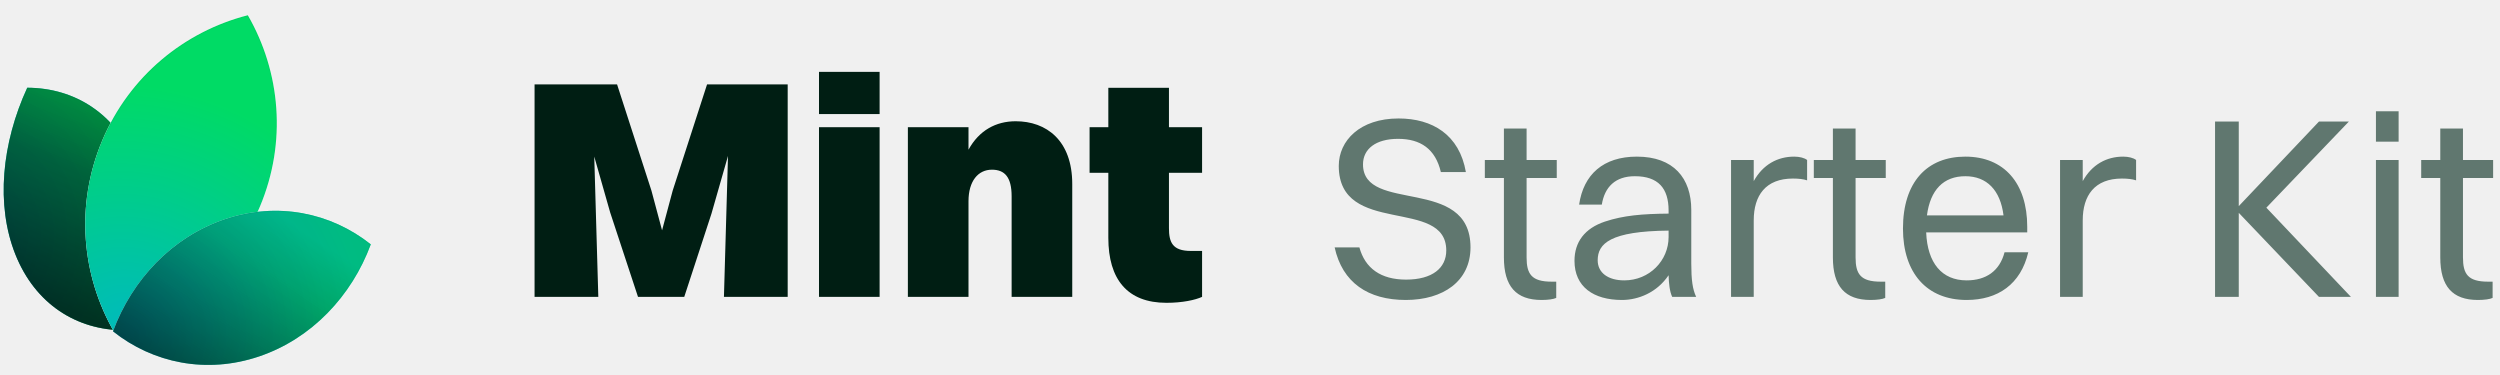
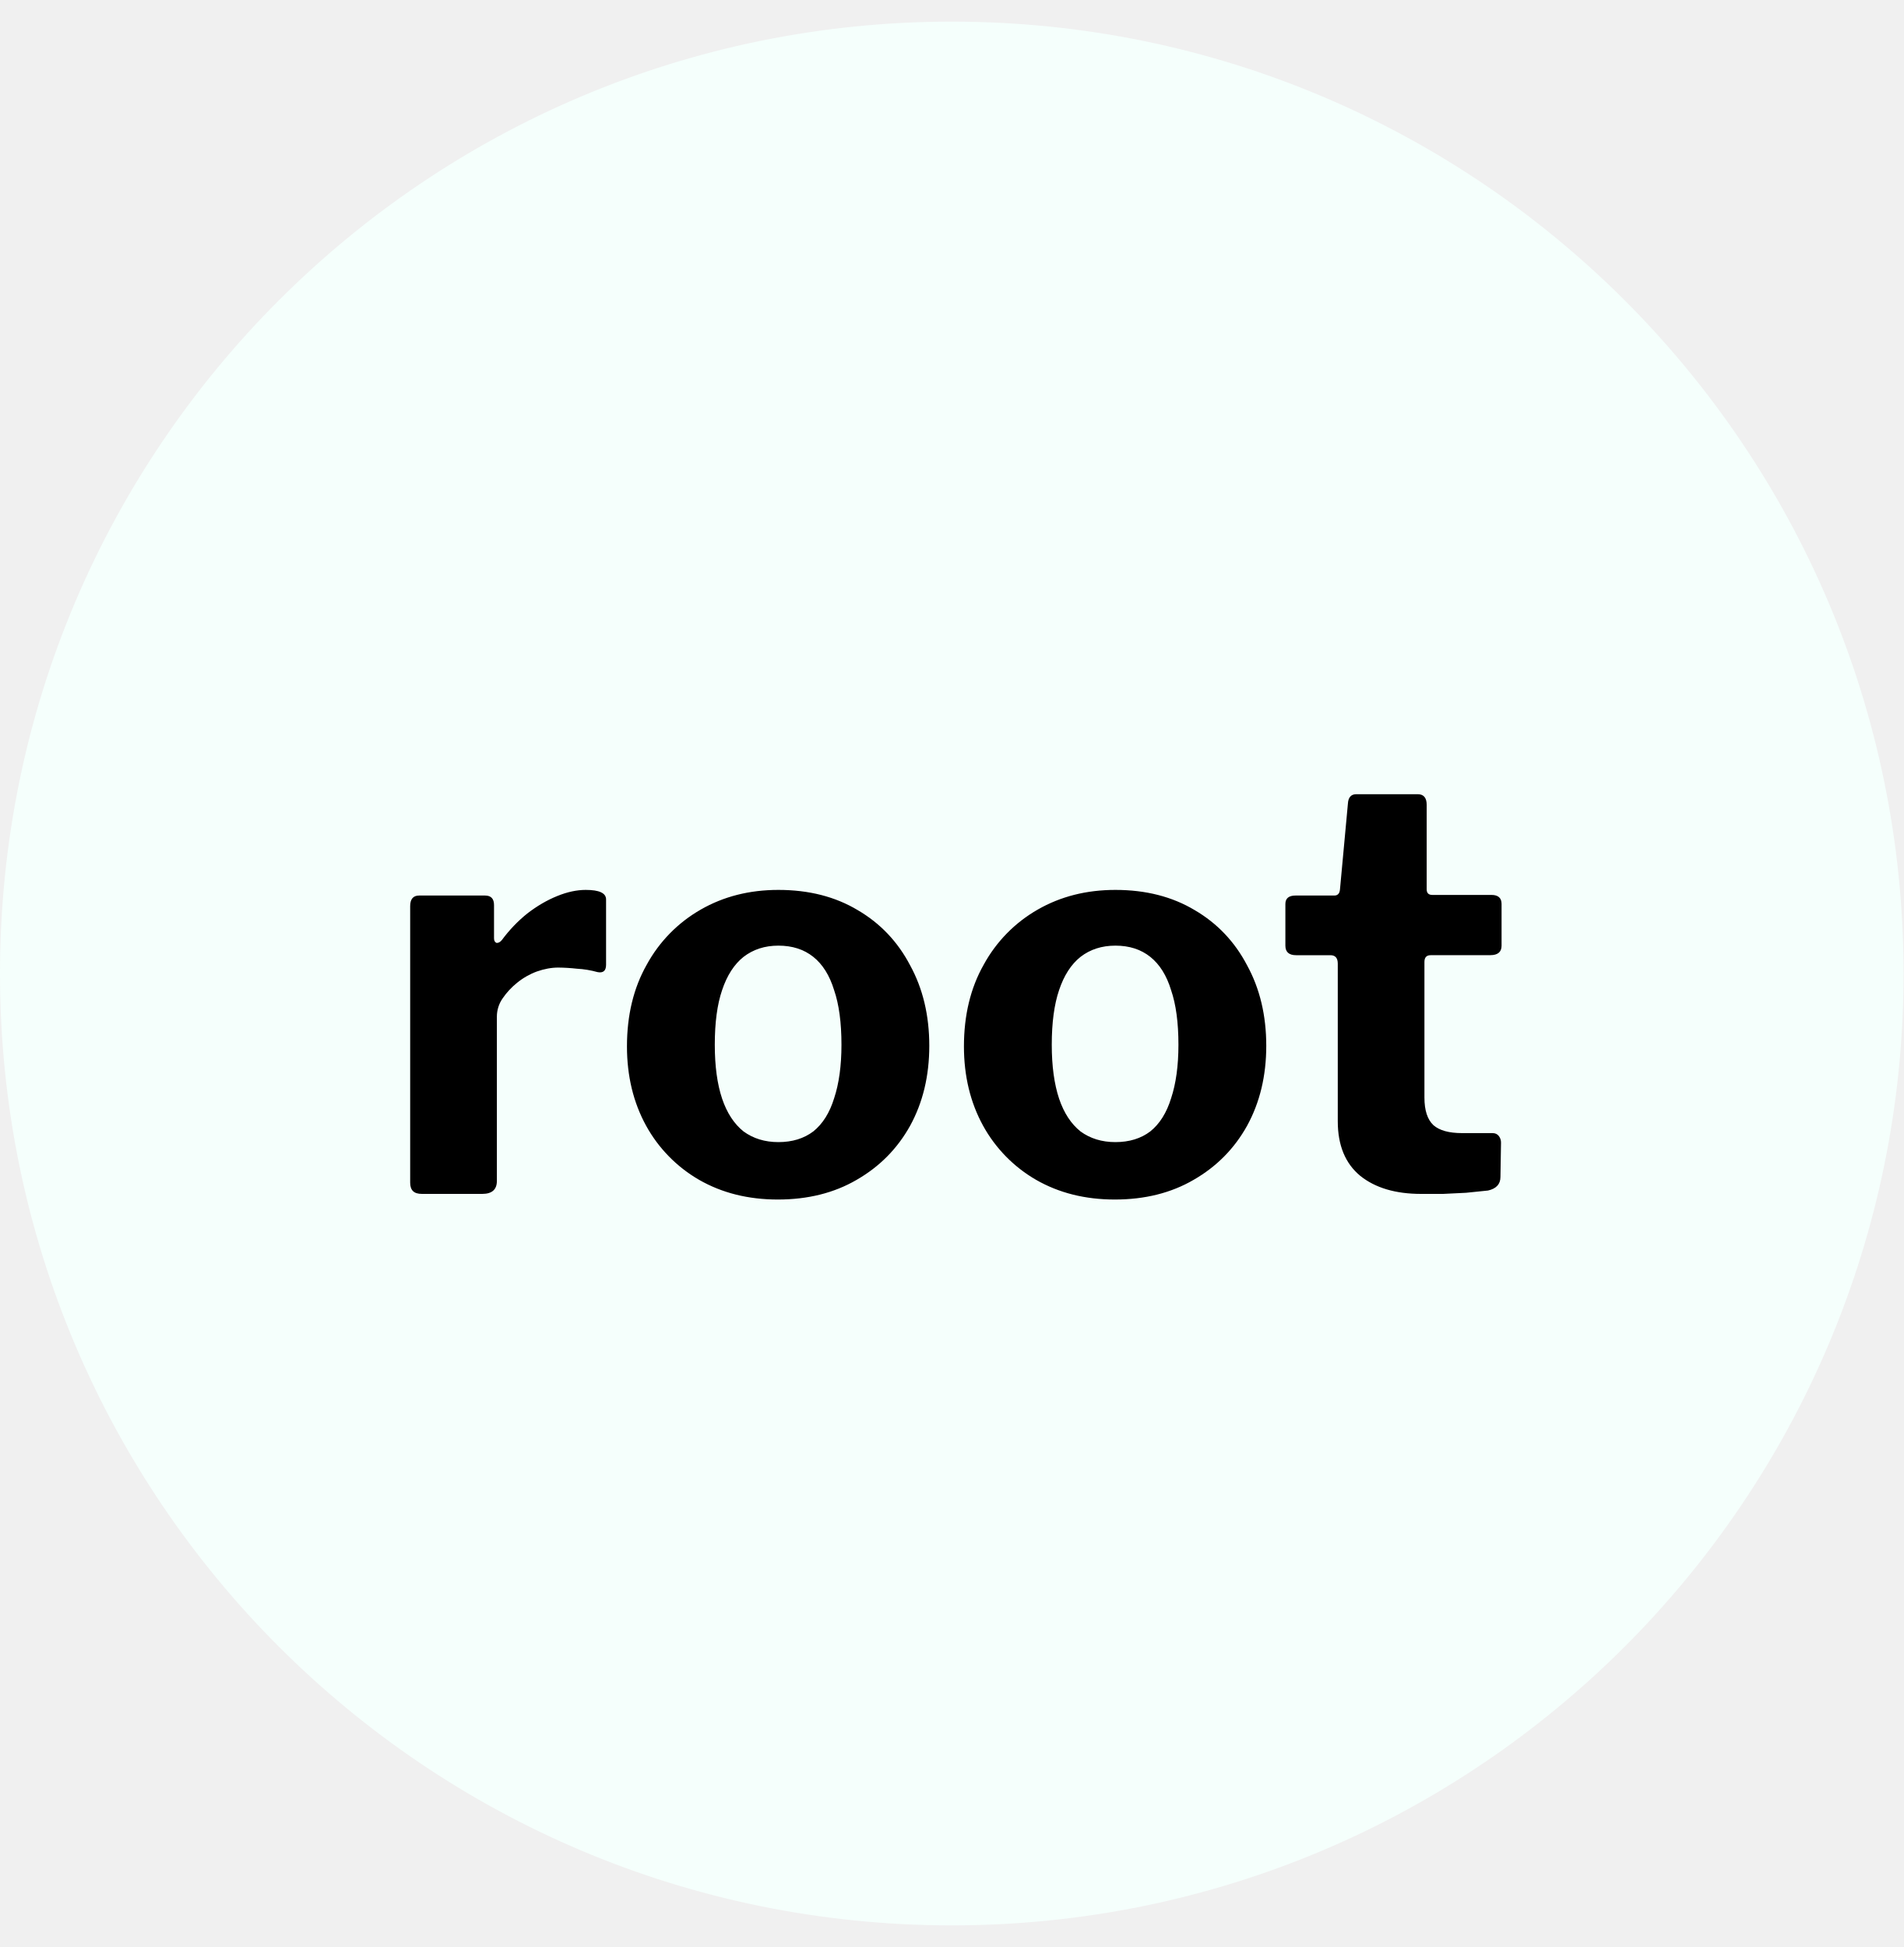
- <svg xmlns="http://www.w3.org/2000/svg" width="160" height="24" viewBox="0 0 160 24" fill="none">
-   <path d="M7.953 21.139C4.896 21.13 2.255 19.458 0.987 16.29C-0.28 13.121 0.109 9.163 1.744 5.615C4.801 5.624 7.442 7.296 8.71 10.465C9.977 13.633 9.588 17.591 7.953 21.139Z" fill="white" />
-   <path d="M7.953 21.139C4.896 21.13 2.255 19.458 0.987 16.29C-0.28 13.121 0.109 9.163 1.744 5.615C4.801 5.624 7.442 7.296 8.71 10.465C9.977 13.633 9.588 17.591 7.953 21.139Z" fill="url(#paint0_radial_115_86)" />
-   <path d="M7.953 21.139C4.896 21.13 2.255 19.458 0.987 16.29C-0.28 13.121 0.109 9.163 1.744 5.615C4.801 5.624 7.442 7.296 8.71 10.465C9.977 13.633 9.588 17.591 7.953 21.139Z" fill="black" fill-opacity="0.5" style="mix-blend-mode:hard-light" />
-   <path d="M7.953 21.139C4.896 21.13 2.255 19.458 0.987 16.29C-0.28 13.121 0.109 9.163 1.744 5.615C4.801 5.624 7.442 7.296 8.71 10.465C9.977 13.633 9.588 17.591 7.953 21.139Z" fill="url(#paint1_linear_115_86)" fill-opacity="0.5" style="mix-blend-mode:hard-light" />
-   <path d="M7.935 21.111C4.897 21.096 2.274 19.431 1.013 16.279C-0.248 13.124 0.136 9.182 1.762 5.643C4.8 5.659 7.423 7.324 8.684 10.476C9.945 13.63 9.561 17.572 7.935 21.111Z" stroke="url(#paint2_linear_115_86)" stroke-opacity="0.05" stroke-width="0.056" />
-   <path d="M7.31 21.257C11.354 20.221 14.884 17.375 16.628 13.236C18.373 9.097 17.945 4.587 15.86 0.976C11.816 2.012 8.287 4.858 6.542 8.998C4.797 13.137 5.225 17.646 7.31 21.257Z" fill="white" />
-   <path d="M7.31 21.257C11.354 20.221 14.884 17.375 16.628 13.236C18.373 9.097 17.945 4.587 15.86 0.976C11.816 2.012 8.287 4.858 6.542 8.998C4.797 13.137 5.225 17.646 7.31 21.257Z" fill="url(#paint3_radial_115_86)" />
-   <path d="M16.602 13.225C14.864 17.349 11.351 20.187 7.324 21.225C5.253 17.624 4.829 13.132 6.568 9.009C8.306 4.885 11.819 2.047 15.846 1.009C17.918 4.61 18.341 9.101 16.602 13.225Z" stroke="url(#paint4_linear_115_86)" stroke-opacity="0.05" stroke-width="0.056" />
-   <path d="M7.234 21.207C9.789 23.237 13.21 23.951 16.577 22.814C19.944 21.677 22.506 18.945 23.73 15.638C21.175 13.608 17.754 12.894 14.387 14.031C11.02 15.168 8.458 17.901 7.234 21.207Z" fill="white" />
-   <path d="M7.234 21.207C9.789 23.237 13.21 23.951 16.577 22.814C19.944 21.677 22.506 18.945 23.73 15.638C21.175 13.608 17.754 12.894 14.387 14.031C11.02 15.168 8.458 17.901 7.234 21.207Z" fill="url(#paint5_radial_115_86)" />
-   <path d="M7.234 21.207C9.789 23.237 13.21 23.951 16.577 22.814C19.944 21.677 22.506 18.945 23.73 15.638C21.175 13.608 17.754 12.894 14.387 14.031C11.02 15.168 8.458 17.901 7.234 21.207Z" fill="black" fill-opacity="0.2" style="mix-blend-mode:hard-light" />
-   <path d="M7.234 21.207C9.789 23.237 13.21 23.951 16.577 22.814C19.944 21.677 22.506 18.945 23.73 15.638C21.175 13.608 17.754 12.894 14.387 14.031C11.02 15.168 8.458 17.901 7.234 21.207Z" fill="url(#paint6_linear_115_86)" fill-opacity="0.5" style="mix-blend-mode:hard-light" />
-   <path d="M16.568 22.787C13.218 23.918 9.814 23.212 7.267 21.198C8.492 17.907 11.044 15.189 14.396 14.058C17.747 12.927 21.15 13.633 23.697 15.648C22.472 18.938 19.92 21.656 16.568 22.787Z" stroke="url(#paint7_linear_115_86)" stroke-opacity="0.05" stroke-width="0.056" />
-   <path d="M34.212 19V5.4H39.492L41.692 12.2L42.372 14.74L43.052 12.2L45.252 5.4H50.412V19H46.332L46.592 9.98L45.532 13.68L43.792 19H40.832L39.052 13.6L38.032 10.02L38.292 19H34.212ZM52.416 7.3V4.6H56.295V7.3H52.416ZM52.416 19V8.14H56.295V19H52.416ZM58.104 19V8.14H61.984V9.58C62.664 8.34 63.744 7.76 65.004 7.76C66.964 7.76 68.624 8.98 68.624 11.78V19H64.744V12.56C64.744 11.34 64.304 10.86 63.484 10.86C62.604 10.86 61.984 11.58 61.984 12.88V19H58.104ZM70.933 15.22V11.06H69.733V8.14H70.933V5.62H74.813V8.14H76.933V11.06H74.813V14.6C74.813 15.5 75.033 16.06 76.213 16.06H76.933V19C76.493 19.2 75.673 19.38 74.653 19.38C72.153 19.38 70.933 17.88 70.933 15.22Z" fill="#001E13" />
-   <path d="M87.232 10.519C87.232 13.687 94.112 11.229 94.112 15.832C94.112 17.994 92.364 19.198 89.971 19.198C87.562 19.198 85.912 18.093 85.417 15.832H87.001C87.364 17.169 88.371 17.895 89.987 17.895C91.671 17.895 92.561 17.152 92.561 16.03C92.561 12.598 85.681 15.155 85.681 10.618C85.681 9.001 87.034 7.582 89.509 7.582C91.671 7.582 93.403 8.621 93.816 11.014H92.215C91.868 9.529 90.912 8.886 89.476 8.886C88.057 8.886 87.232 9.529 87.232 10.519ZM96.25 16.476V11.393H95.029V10.239H96.25V8.226H97.702V10.239H99.632V11.393H97.702V16.476C97.702 17.532 98.015 18.026 99.302 18.026H99.599V19.066C99.434 19.148 99.071 19.198 98.659 19.198C97.025 19.198 96.25 18.323 96.25 16.476ZM102.516 13.093H101.064C101.345 11.162 102.615 10.024 104.76 10.024C107.103 10.024 108.242 11.393 108.242 13.44V16.888C108.242 17.895 108.324 18.521 108.555 19H107.021C106.856 18.654 106.806 18.142 106.79 17.614C106.047 18.72 104.859 19.198 103.803 19.198C101.988 19.198 100.767 18.357 100.767 16.69C100.767 15.486 101.427 14.611 102.714 14.182C103.902 13.786 105.107 13.687 106.79 13.671V13.473C106.79 12.053 106.13 11.278 104.628 11.278C103.374 11.278 102.698 11.971 102.516 13.093ZM102.252 16.657C102.252 17.465 102.929 17.944 103.952 17.944C105.569 17.944 106.79 16.674 106.79 15.172V14.759C103.061 14.793 102.252 15.585 102.252 16.657ZM110.787 19V10.239H112.239V11.591C112.833 10.519 113.774 10.024 114.83 10.024C115.176 10.024 115.49 10.107 115.655 10.239V11.542C115.407 11.46 115.094 11.427 114.747 11.427C112.998 11.427 112.239 12.515 112.239 14.1V19H110.787ZM117.305 16.476V11.393H116.084V10.239H117.305V8.226H118.757V10.239H120.688V11.393H118.757V16.476C118.757 17.532 119.071 18.026 120.358 18.026H120.655V19.066C120.49 19.148 120.127 19.198 119.714 19.198C118.081 19.198 117.305 18.323 117.305 16.476ZM129.809 16.145C129.33 18.192 127.862 19.198 125.865 19.198C123.324 19.198 121.79 17.482 121.79 14.627C121.79 11.658 123.324 10.024 125.783 10.024C128.258 10.024 129.743 11.723 129.743 14.512V14.875H123.275C123.357 16.838 124.281 17.944 125.865 17.944C127.103 17.944 127.977 17.35 128.291 16.145H129.809ZM125.783 11.278C124.38 11.278 123.539 12.152 123.324 13.786H128.225C128.027 12.169 127.152 11.278 125.783 11.278ZM131.843 19V10.239H133.295V11.591C133.889 10.519 134.829 10.024 135.885 10.024C136.232 10.024 136.545 10.107 136.71 10.239V11.542C136.463 11.46 136.149 11.427 135.803 11.427C134.054 11.427 133.295 12.515 133.295 14.1V19H131.843ZM141.763 19V7.78H143.281V13.192L148.413 7.78H150.327L145.047 13.291L150.459 19H148.413L143.281 13.621V19H141.763ZM152.06 9.067V7.12H153.512V9.067H152.06ZM152.06 19V10.239H153.512V19H152.06ZM156.178 16.476V11.393H154.957V10.239H156.178V8.226H157.63V10.239H159.56V11.393H157.63V16.476C157.63 17.532 157.943 18.026 159.23 18.026H159.527V19.066C159.362 19.148 158.999 19.198 158.587 19.198C156.953 19.198 156.178 18.323 156.178 16.476Z" fill="#002719" fill-opacity="0.6" />
-   <defs>
-     <radialGradient id="paint0_radial_115_86" cx="0" cy="0" r="1" gradientUnits="userSpaceOnUse" gradientTransform="translate(-3.00503 15.023) rotate(-10.029) scale(17.9572 17.784)">
-       <stop stop-color="#00B0BB" />
-       <stop offset="1" stop-color="#00DB65" />
-     </radialGradient>
-     <linearGradient id="paint1_linear_115_86" x1="7.39" y1="4.813" x2="1.63" y2="18.689" gradientUnits="userSpaceOnUse">
-       <stop stop-color="#18E299" />
-       <stop offset="1" />
-     </linearGradient>
-     <linearGradient id="paint2_linear_115_86" x1="7.948" y1="8.016" x2="1.761" y2="18.746" gradientUnits="userSpaceOnUse">
-       <stop />
-       <stop offset="1" stop-opacity="0" />
-     </linearGradient>
-     <radialGradient id="paint3_radial_115_86" cx="0" cy="0" r="1" gradientUnits="userSpaceOnUse" gradientTransform="translate(8.11404 20.8822) rotate(-75.7542) scale(21.6246 23.7772)">
-       <stop stop-color="#00BBBB" />
-       <stop offset="0.713" stop-color="#00DB65" />
-     </radialGradient>
-     <linearGradient id="paint4_linear_115_86" x1="7.602" y1="5.871" x2="15.556" y2="16.372" gradientUnits="userSpaceOnUse">
-       <stop />
-       <stop offset="1" stop-opacity="0" />
-     </linearGradient>
-     <radialGradient id="paint5_radial_115_86" cx="0" cy="0" r="1" gradientUnits="userSpaceOnUse" gradientTransform="translate(7.84537 21.5181) rotate(-20.3525) scale(18.5603 17.32)">
-       <stop stop-color="#00B0BB" />
-       <stop offset="1" stop-color="#00DB65" />
-     </radialGradient>
-     <linearGradient id="paint6_linear_115_86" x1="16.808" y1="13.007" x2="10.041" y2="22.994" gradientUnits="userSpaceOnUse">
-       <stop stop-color="#00B1BC" />
-       <stop offset="1" />
-     </linearGradient>
-     <linearGradient id="paint7_linear_115_86" x1="16.808" y1="13.007" x2="14.169" y2="23.841" gradientUnits="userSpaceOnUse">
-       <stop />
-       <stop offset="1" stop-opacity="0" />
-     </linearGradient>
-   </defs>
+ <svg xmlns="http://www.w3.org/2000/svg" width="44" height="45" fill="none" viewBox="0 0 44 45">
+   <ellipse cx="22" cy="22.5" fill="#F5FFFC" rx="22" ry="22" />
+   <path fill="#000" d="M9.754 27.594c-.096 0-.165-.022-.208-.065-.044-.044-.065-.109-.065-.195v-6.39c0-.164.069-.246.208-.246h1.522c.139 0 .208.073.208.22v.768c0 .053.018.087.052.105.044.008.087-.013.13-.065.174-.235.37-.438.586-.612.226-.174.455-.308.69-.403.234-.096.455-.143.663-.143.312 0 .469.073.469.22v1.51c0 .139-.066.195-.196.17a2.23 2.23 0 00-.481-.079 4.164 4.164 0 00-.43-.026c-.155 0-.32.03-.494.091a1.59 1.59 0 00-.455.26 1.657 1.657 0 00-.338.365.737.737 0 00-.13.416v3.8c0 .199-.113.299-.339.299H9.754zm8.225.13c-.685 0-1.292-.152-1.821-.456a3.255 3.255 0 01-1.223-1.249c-.295-.537-.443-1.149-.443-1.834 0-.72.152-1.35.456-1.887a3.27 3.27 0 011.249-1.275c.529-.304 1.128-.455 1.795-.455.703 0 1.315.156 1.835.468.52.304.924.729 1.21 1.275.295.538.443 1.158.443 1.86 0 .695-.148 1.31-.443 1.848-.295.53-.707.946-1.236 1.25-.52.303-1.128.455-1.822.455zm.013-1.327c.321 0 .59-.083.807-.247.217-.174.378-.43.482-.768.112-.338.169-.75.169-1.236 0-.512-.057-.933-.17-1.262-.104-.339-.264-.595-.48-.768-.218-.174-.487-.26-.808-.26-.312 0-.58.086-.806.26-.217.173-.382.43-.495.768-.113.33-.169.75-.169 1.262 0 .494.056.91.17 1.249.112.33.277.581.494.755.225.164.494.247.806.247zm7.776 1.327c-.685 0-1.292-.152-1.821-.456a3.255 3.255 0 01-1.223-1.249c-.295-.537-.443-1.149-.443-1.834 0-.72.152-1.35.456-1.887a3.27 3.27 0 011.249-1.275c.53-.304 1.128-.455 1.796-.455.702 0 1.314.156 1.834.468.52.304.924.729 1.21 1.275.295.538.443 1.158.443 1.86 0 .695-.148 1.31-.443 1.848-.295.53-.707.946-1.236 1.25-.52.303-1.128.455-1.822.455zm.014-1.327c.32 0 .59-.083.806-.247.217-.174.378-.43.482-.768.112-.338.169-.75.169-1.236 0-.512-.057-.933-.17-1.262-.103-.339-.264-.595-.48-.768-.218-.174-.486-.26-.807-.26-.313 0-.582.086-.807.26-.217.173-.382.43-.495.768-.112.33-.169.75-.169 1.262 0 .494.057.91.17 1.249.112.33.277.581.494.755.225.164.494.247.806.247zm7.286-4.32c-.095 0-.143.052-.143.156v3.136c0 .295.07.507.208.637.14.122.36.183.664.183h.703c.06 0 .108.021.143.065a.242.242 0 01.052.156l-.013.793c0 .165-.096.27-.287.313a32.67 32.67 0 01-.507.052l-.533.026h-.508c-.59 0-1.058-.139-1.405-.417-.347-.286-.52-.707-.52-1.262v-3.643c0-.13-.057-.195-.17-.195h-.793c-.165 0-.248-.074-.248-.221v-.963c0-.13.079-.195.235-.195h.897c.079 0 .122-.048.13-.143l.183-1.978c.008-.148.073-.221.195-.221h1.418c.139 0 .208.082.208.247v1.951c0 .087.044.13.13.13h1.367c.156 0 .234.07.234.209v.963c0 .147-.087.22-.26.22h-1.38z" />
</svg>
